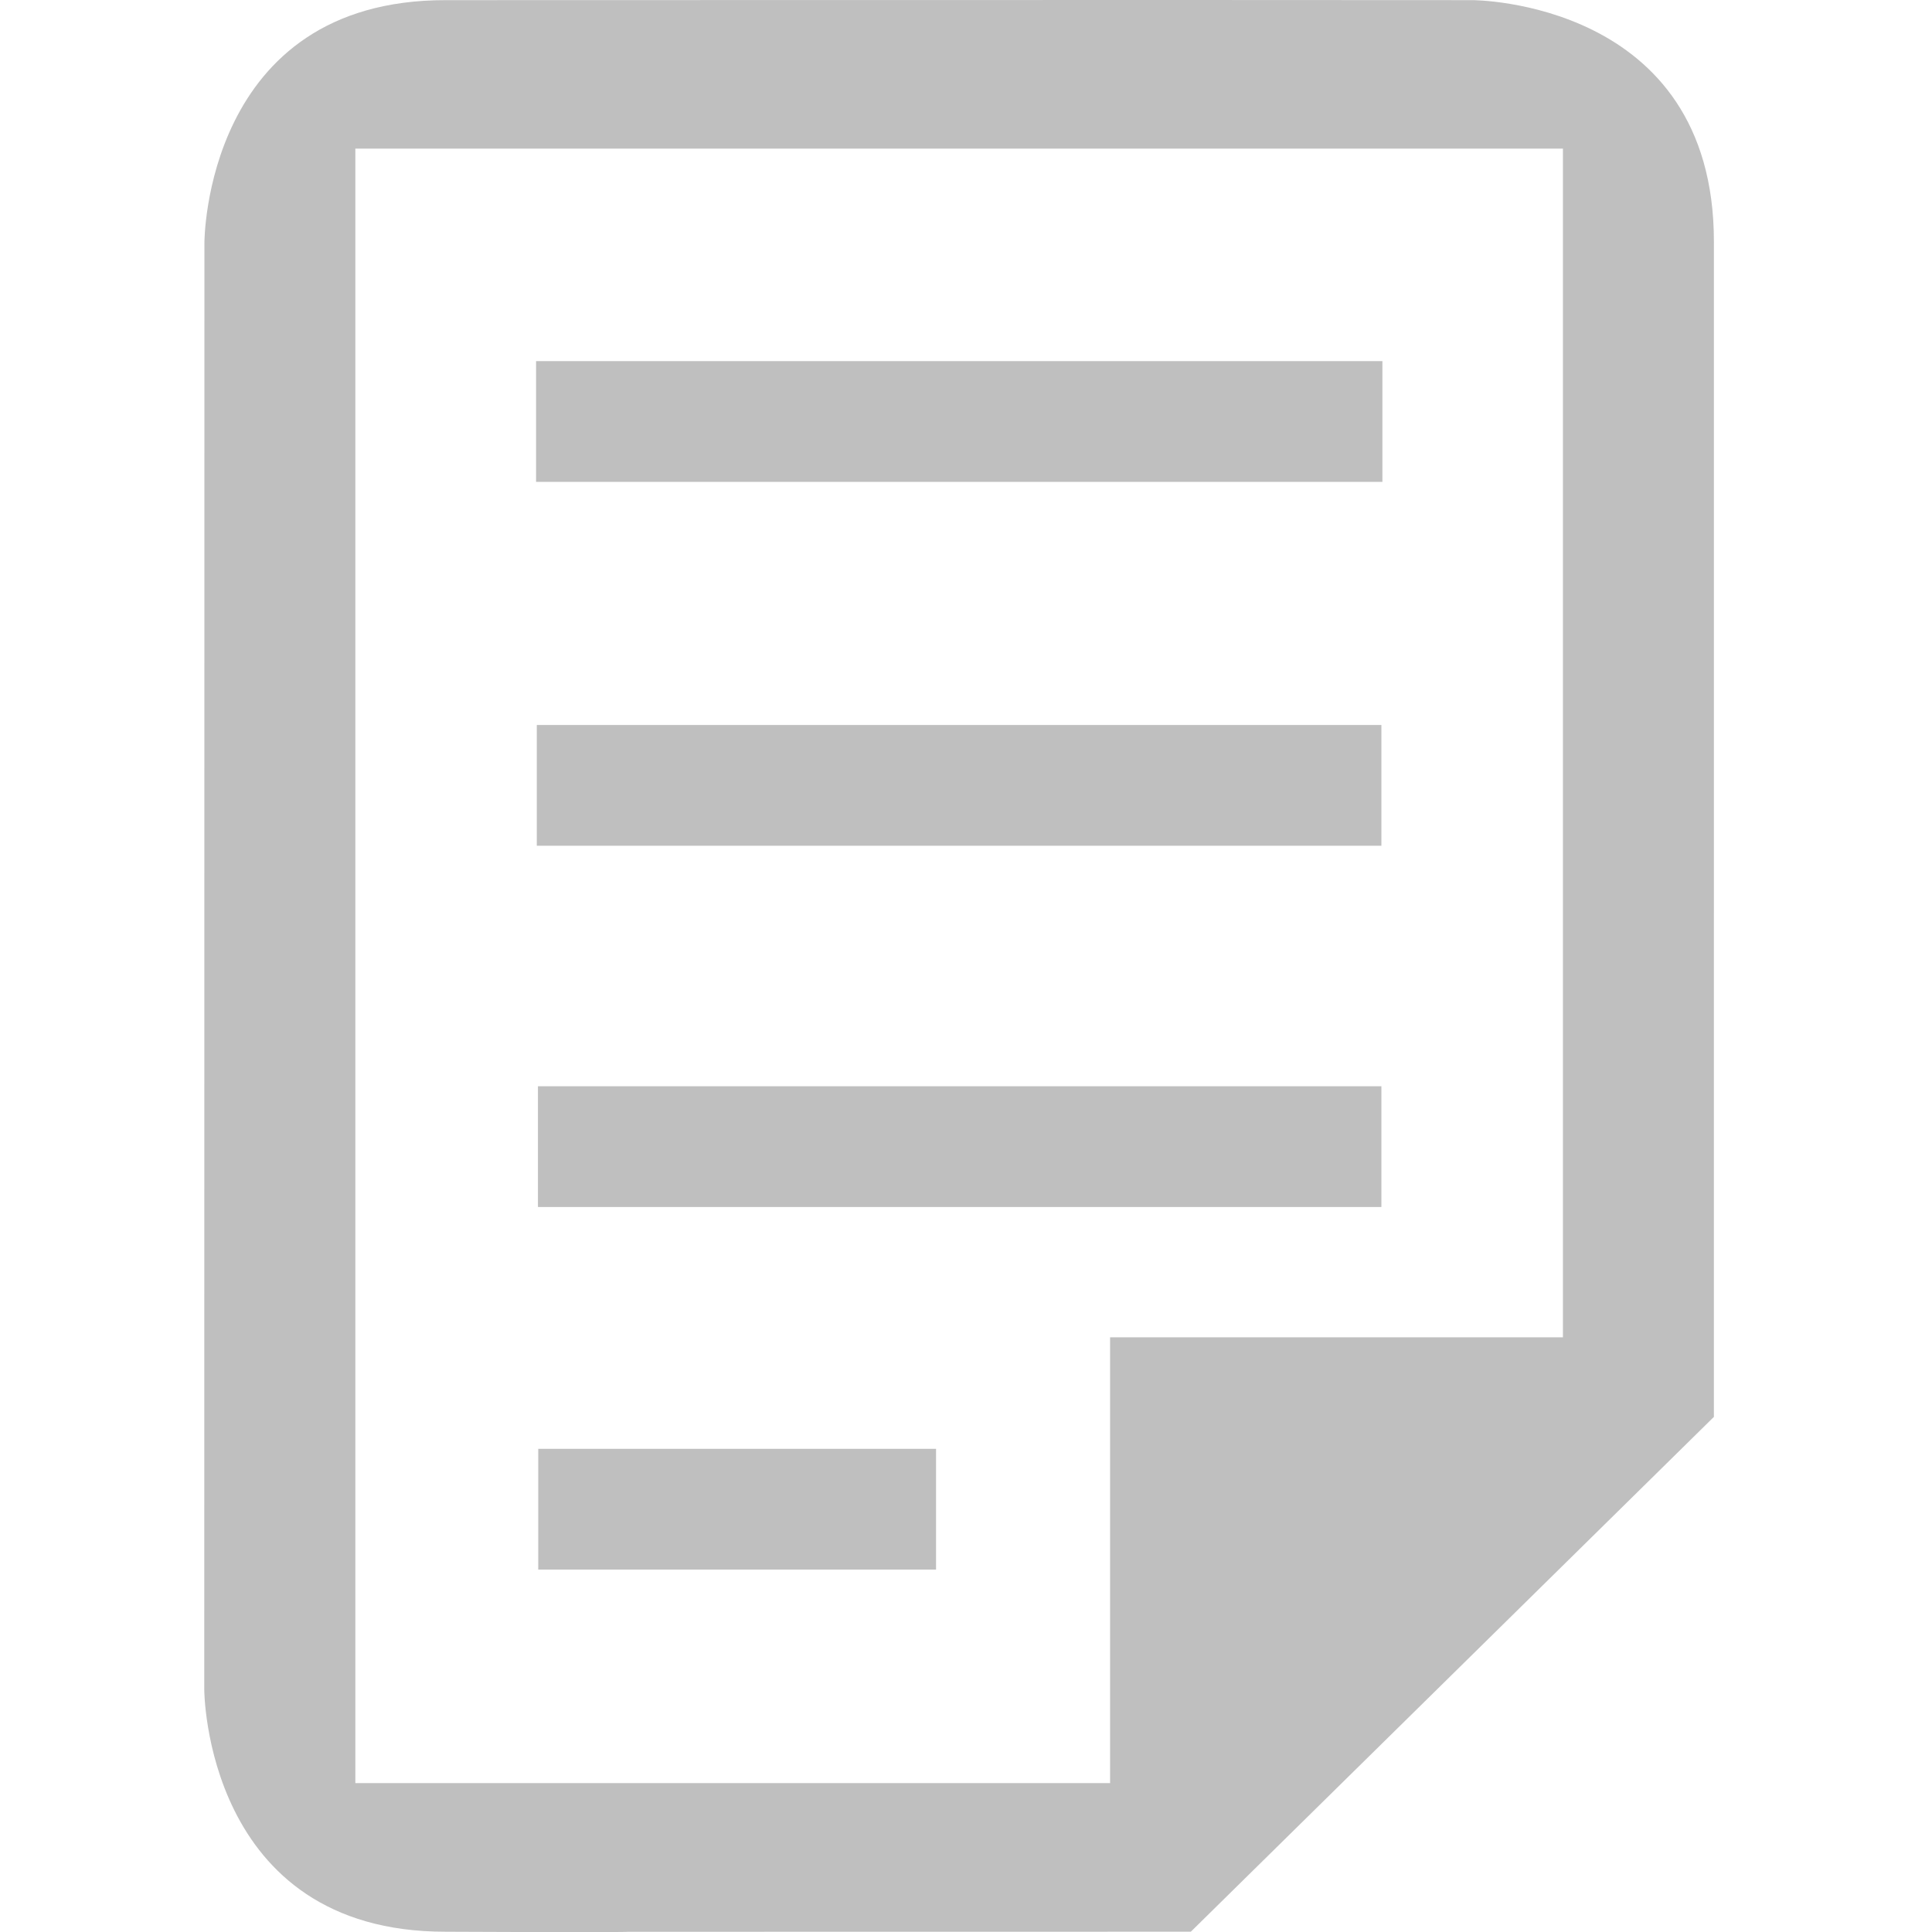
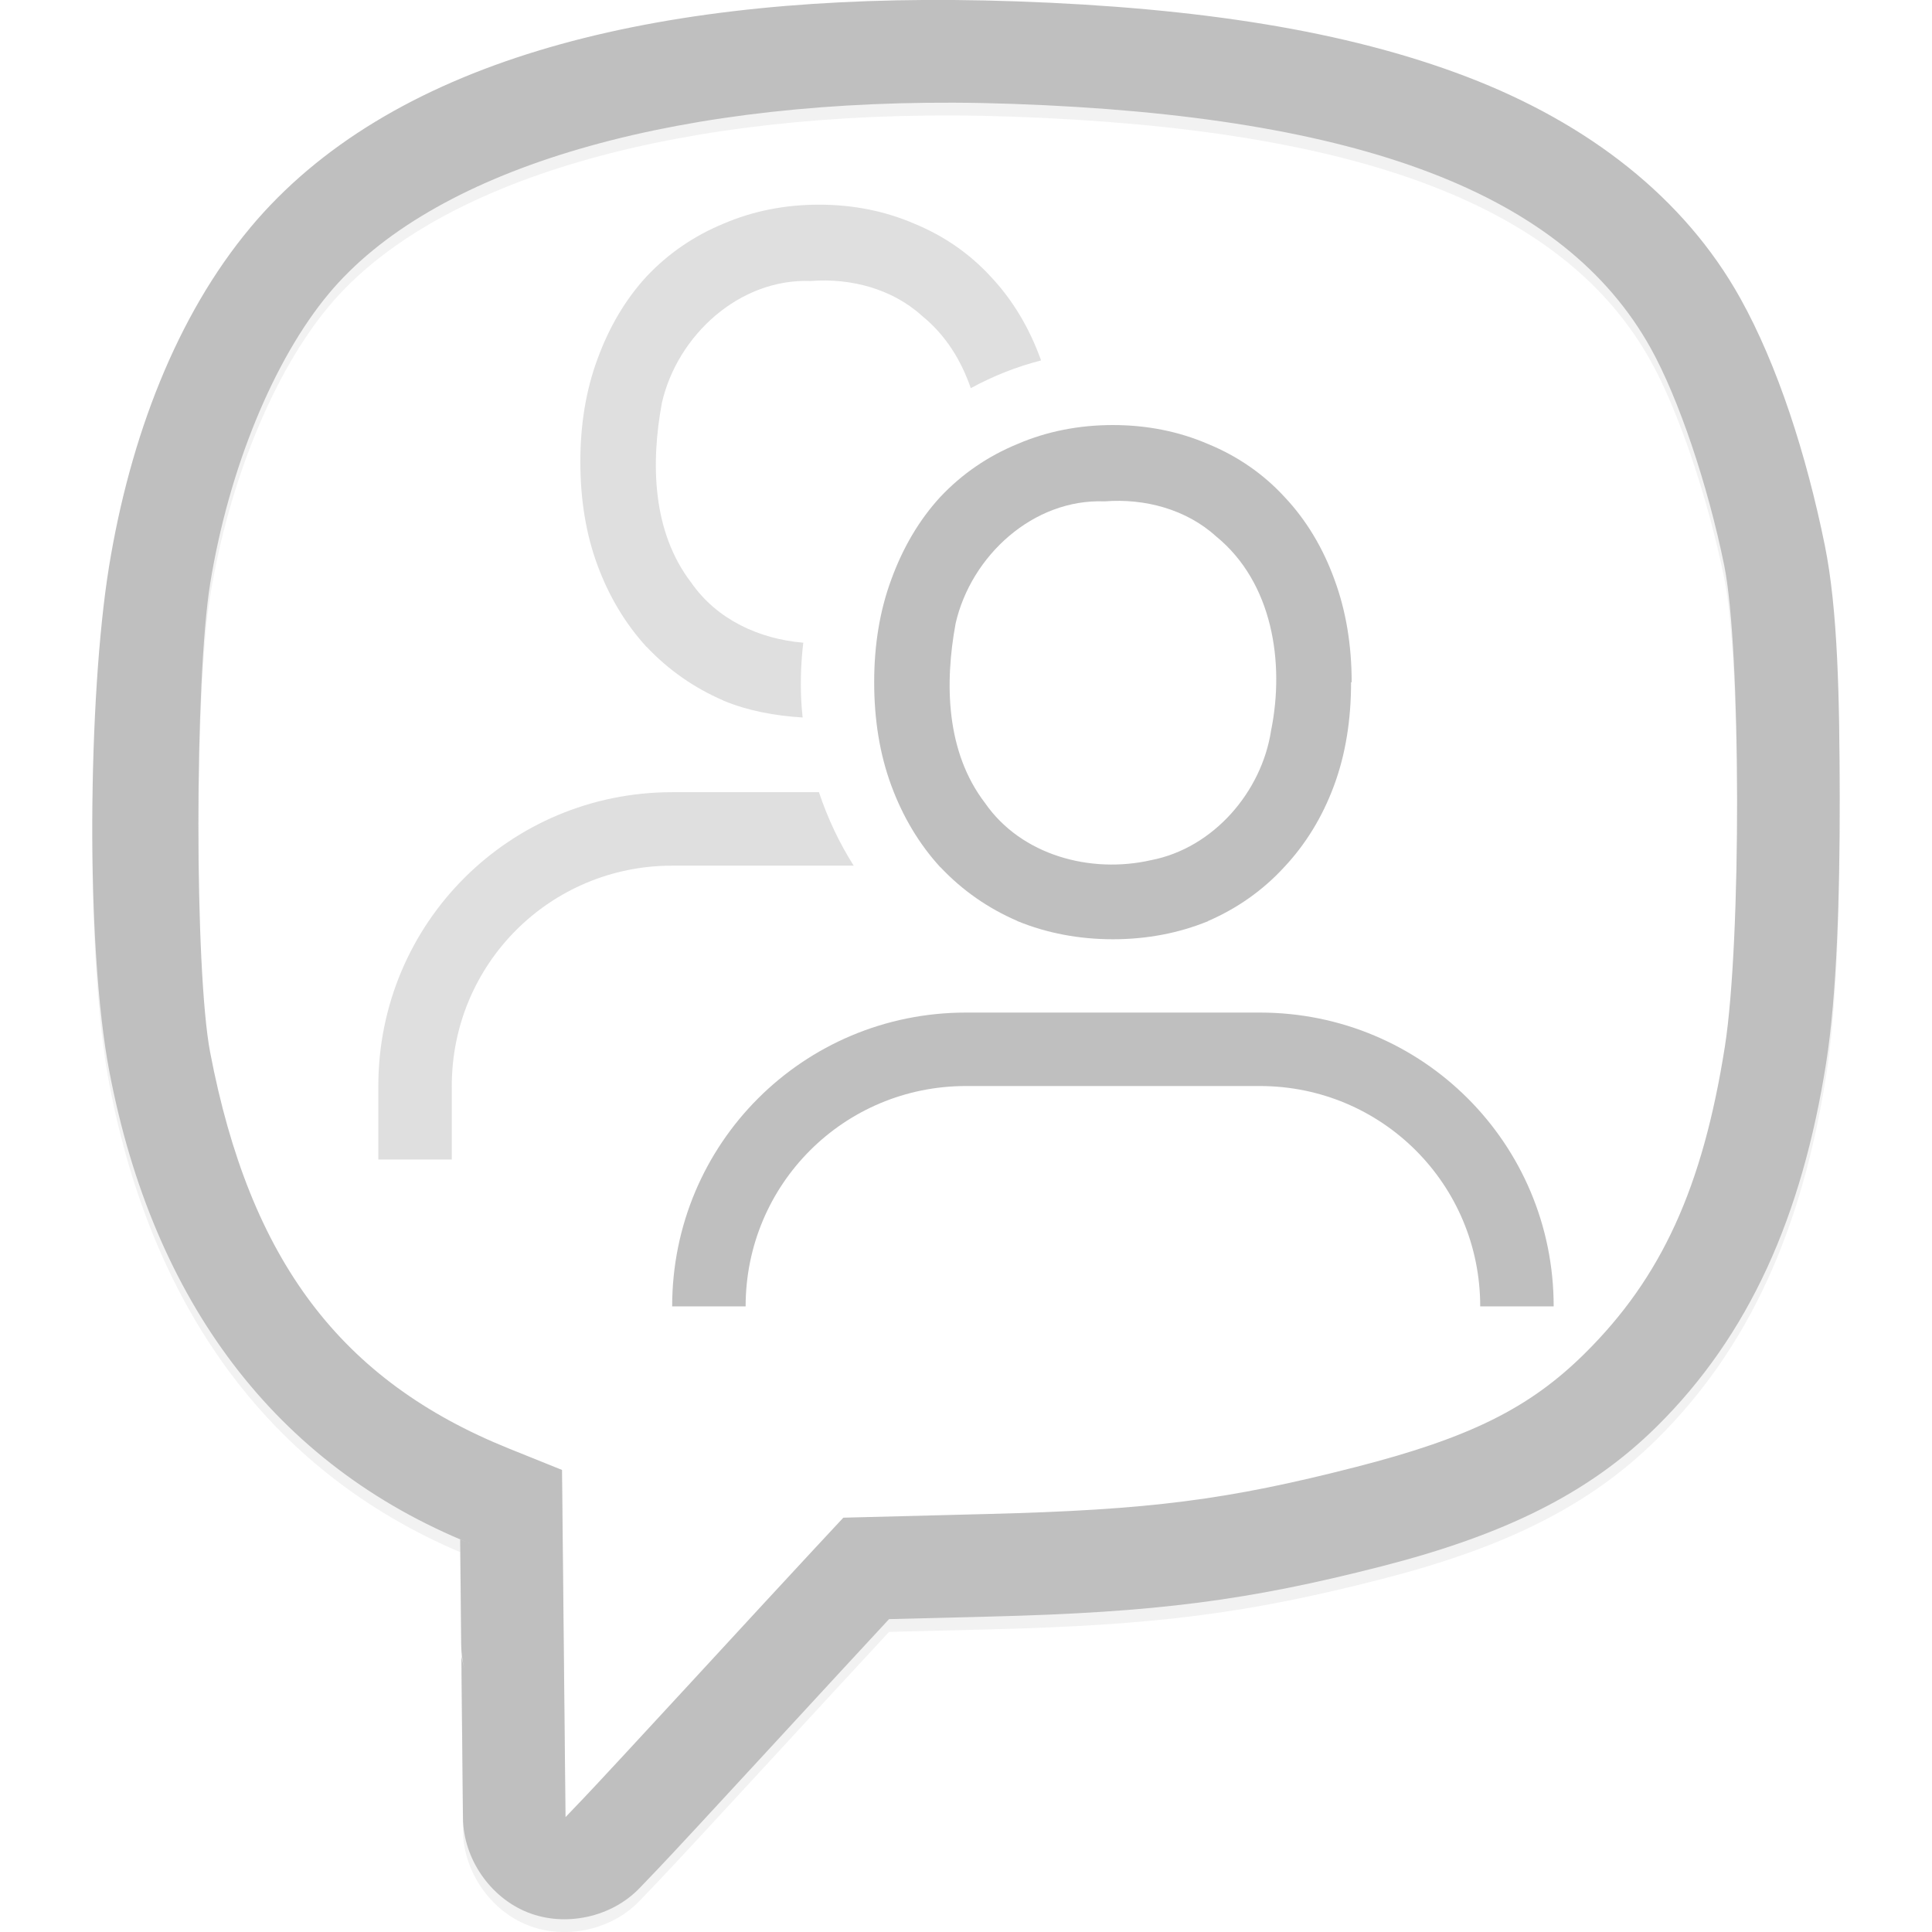
<svg xmlns="http://www.w3.org/2000/svg" viewBox="0 0 16 16" version="1.1" id="svg37" width="16" height="16">
  <defs id="defs7">
    <linearGradient id="linearGradient3764" x1="1" x2="47" gradientUnits="userSpaceOnUse" gradientTransform="rotate(-90,24,24)">
      <stop style="stop-color:#333;stop-opacity:1" id="stop2" />
      <stop offset="1" style="stop-color:#3d3d3d;stop-opacity:1" id="stop4" />
    </linearGradient>
  </defs>
  <g id="g35" transform="matrix(1.196262,0,0,-1.196262,-13.47566,44.26168)" style="fill:#4d4d4d">
-     <path d="m 12.68,35.321 c 0,0 -0.001,1.681 1.672,1.678 0,0 5.526,0.002 7.106,3.5e-5 0,0 1.672,0.001 1.672,-1.672 -3.98e-4,-3.129 -1.47e-4,-8.136 -1.47e-4,-8.136 l -3.621,-3.564 -3.898,-5.88e-4 c 0,0 0.007,-0.006 -1.26,3.92e-4 -1.67,-0.002 -1.672,1.677 -1.672,1.677 m 1.046,-0.648 h 1.045 4.18 v 3.086 h 3.135 v 8.229 h -3.135 -4.18 -1.045 z" style="opacity:1;fill:#bfbfbf;fill-opacity:1;stroke:none;stroke-width:1.037" id="path31" />
-     <path d="m 19.225,23.628 v 1 2.999 h 3 1 v -0.535 l -3.465,-3.464 z" style="opacity:1;fill:#4d4d4d;fill-opacity:0;stroke:none;stroke-width:1" id="path33" />
-     <rect width="5.859" height="0.836" x="14.976" y="-34.5" style="fill:#bfbfbf;fill-opacity:1;stroke:none;stroke-width:0.782" id="rect14" transform="scale(1,-1)" />
-     <rect width="5.847" height="0.836" x="14.981" y="-31.981" style="fill:#bfbfbf;fill-opacity:1;stroke:none;stroke-width:0.782" id="rect14-3" transform="scale(1,-1)" />
-     <rect width="5.839" height="0.836" x="14.989" y="-29.48" style="fill:#bfbfbf;fill-opacity:1;stroke:none;stroke-width:0.781" id="rect14-6" transform="scale(1,-1)" />
-     <rect width="2.754" height="0.836" x="14.991" y="-26.97" style="fill:#bfbfbf;fill-opacity:1;stroke:none;stroke-width:0.536" id="rect14-3-5" transform="scale(1,-1)" />
+     <g id="g1803" style="display:inline;fill:#bfbfbf;fill-opacity:1;enable-background:new" transform="matrix(0.0885817,0,0,-0.0885817,5.196548,44.17554)">
+       <path style="color:#000000;font-style:normal;font-variant:normal;font-weight:normal;font-stretch:normal;line-height:normal;font-family:sans-serif;-inkscape-font-specification:sans-serif;text-indent:0;text-align:start;text-decoration:none;text-decoration-line:none;letter-spacing:normal;word-spacing:normal;text-transform:none;writing-mode:lr-tb;direction:ltr;baseline-shift:baseline;text-anchor:start;display:inline;overflow:visible;visibility:visible;opacity:0.2;fill:#bfbfbf;fill-opacity:1;fill-rule:nonzero;stroke:none;stroke-width:8;marker:none;enable-background:new" d="M 143.057,82.005 C 118.855,81.817 98.886,86.849 88.066,99.793 v 0.004 c -5.747,6.876 -9.394,16.36 -11.043,26.501 v 0.004 c -1.635,10.071 -1.854,29.615 0.031,39.462 3.429,17.908 12.959,30.728 28.236,36.887 l -0.822,-0.333 0.082,8.213 c 0.006,0.628 0.087,1.254 0.239,1.863 l -0.227,-0.916 0.125,12.617 c 0.033,3.163 2.124,6.207 5.065,7.371 2.941,1.164 6.553,0.378 8.741,-1.906 l 1.437,-1.503 c 1.086,-1.134 4.689,-5.027 8.553,-9.223 3.847,-4.178 8.107,-8.79 9.387,-10.166 l 0.117,-0.125 7.95,-0.2 c 12.899,-0.327 20.099,-1.248 30.557,-3.93 9.472,-2.429 16.144,-5.637 21.479,-10.91 7.246,-7.162 11.359,-16.443 13.251,-28.435 v -0.004 c 0.829,-5.261 1.067,-12.935 1.057,-20.727 -0.01,-7.792 -0.142,-14.696 -1.167,-19.733 -1.434,-7.05 -3.679,-14.047 -6.608,-19.303 -4.385,-7.868 -11.88,-13.662 -21.346,-17.287 -9.466,-3.624 -21.033,-5.404 -35.207,-5.903 -1.65,-0.058 -3.284,-0.093 -4.897,-0.106 z m -0.024,8.025 c 1.525,0.006 3.072,0.039 4.639,0.094 27.272,0.96 43.114,7.026 49.832,19.079 2.175,3.903 4.468,10.674 5.754,16.997 1.321,6.493 1.348,29.357 0.047,37.615 -1.737,11.007 -4.951,18.041 -10.965,23.984 -4.309,4.259 -8.98,6.575 -17.839,8.847 -10.083,2.586 -16.131,3.36 -28.768,3.68 l -11.321,0.29 -2.411,2.591 c -1.327,1.425 -5.566,6.014 -9.418,10.197 -3.852,4.183 -7.652,8.283 -8.444,9.109 l -1.437,1.503 -0.137,-13.564 -0.137,-13.568 -4.142,-1.668 c -13.158,-5.305 -20.245,-14.699 -23.358,-30.96 -1.229,-6.419 -1.226,-29.093 0.004,-36.671 1.451,-8.925 4.953,-17.471 9.281,-22.649 7.988,-9.556 25.944,-14.992 48.818,-14.907 z" id="path3101" />
+       <path id="path3078" d="M 143.057,81.005 C 118.855,80.817 98.886,85.849 88.066,98.793 v 0.004 c -5.747,6.876 -9.394,16.36 -11.043,26.501 v 0.004 c -1.635,10.071 -1.854,29.615 0.031,39.462 3.429,17.908 12.959,30.728 28.236,36.887 l -0.822,-0.333 0.082,8.213 c 0.006,0.628 0.087,1.254 0.239,1.863 l -0.227,-0.916 0.125,12.617 c 0.033,3.163 2.124,6.207 5.065,7.371 2.941,1.164 6.553,0.378 8.741,-1.906 l 1.437,-1.503 c 1.086,-1.134 4.689,-5.027 8.553,-9.223 3.847,-4.178 8.107,-8.79 9.387,-10.166 l 0.117,-0.125 7.95,-0.2 c 12.899,-0.327 20.099,-1.248 30.557,-3.93 9.472,-2.429 16.144,-5.637 21.479,-10.91 7.246,-7.162 11.359,-16.443 13.251,-28.435 v -0.004 c 0.829,-5.261 1.067,-12.935 1.057,-20.727 -0.01,-7.792 -0.142,-14.696 -1.167,-19.733 -1.434,-7.05 -3.679,-14.047 -6.608,-19.303 -4.385,-7.868 -11.88,-13.662 -21.346,-17.287 -9.466,-3.624 -21.033,-5.404 -35.207,-5.903 -1.65,-0.058 -3.284,-0.093 -4.897,-0.106 z m -0.024,8.025 c 1.525,0.006 3.072,0.039 4.639,0.094 27.272,0.96 43.114,7.026 49.832,19.079 2.175,3.903 4.468,10.674 5.754,16.997 1.321,6.493 1.348,29.357 0.047,37.615 -1.737,11.007 -4.951,18.041 -10.965,23.984 -4.309,4.259 -8.98,6.575 -17.839,8.847 -10.083,2.586 -16.131,3.36 -28.768,3.68 l -11.321,0.29 -2.411,2.591 c -1.327,1.425 -5.566,6.014 -9.418,10.197 -3.852,4.183 -7.652,8.283 -8.444,9.109 l -1.437,1.503 -0.137,-13.564 -0.137,-13.568 -4.142,-1.668 C 95.13,188.913 88.044,179.518 84.93,163.257 c -1.229,-6.419 -1.226,-29.093 0.004,-36.671 1.451,-8.925 4.953,-17.471 9.281,-22.649 7.988,-9.556 25.944,-14.992 48.818,-14.907 z" style="color:#000000;font-style:normal;font-variant:normal;font-weight:normal;font-stretch:normal;line-height:normal;font-family:sans-serif;-inkscape-font-specification:sans-serif;text-indent:0;text-align:start;text-decoration:none;text-decoration-line:none;letter-spacing:normal;word-spacing:normal;text-transform:none;writing-mode:lr-tb;direction:ltr;baseline-shift:baseline;text-anchor:start;display:inline;overflow:visible;visibility:visible;fill:#bfbfbf;fill-opacity:1;fill-rule:nonzero;stroke:none;stroke-width:8;marker:none;enable-background:new" />
+       <g fill="#808080" id="g8" transform="matrix(5.74102,0,0,5.74102,98.07184,91.2475)" style="fill:#bfbfbf;fill-opacity:1">
+         <path d="m 8,12 c -2.216,0 -4,1.784 -4,4 h 1 c 0,-1.662 1.338,-3 3,-3 h 4 c 1.662,0 3,1.338 3,3 h 1 c 0,-2.216 -1.784,-4 -4,-4 z" id="path2" style="fill:#bfbfbf;fill-opacity:1" />
+         <path d="M 10,4.002 C 9.541,4.002 9.103,4.087 8.701,4.26 8.302,4.424 7.949,4.664 7.654,4.977 l -0.006,0.006 C 7.361,5.296 7.14,5.674 6.984,6.102 6.825,6.53 6.75,7 6.75,7.502 c 0,0.509 0.075,0.981 0.234,1.41 0.156,0.422 0.378,0.794 0.664,1.107 l 0.002,0.002 0.004,0.002 c 0.294,0.312 0.645,0.557 1.043,0.729 l 0.002,0.002 0.004,0.002 c 0.401,0.164 0.838,0.246 1.297,0.246 0.459,0 0.894,-0.082 1.295,-0.246 v -0.002 c 0.397,-0.172 0.746,-0.418 1.033,-0.73 0.295,-0.313 0.523,-0.686 0.68,-1.109 0.16,-0.429 0.234,-0.903 0.234,-1.412 h 0.008 c 0,-0.501 -0.076,-0.969 -0.234,-1.397 C 12.86,5.676 12.634,5.297 12.338,4.983 12.05,4.669 11.698,4.426 11.299,4.262 10.897,4.088 10.46,4.002 10,4.002 Z M 9.887,5.041 c 0.542,-0.043 1.11,0.106 1.518,0.477 0.768,0.626 0.936,1.717 0.748,2.643 -0.129,0.839 -0.788,1.601 -1.633,1.764 -0.822,0.188 -1.767,-0.064 -2.262,-0.779 C 7.728,8.453 7.707,7.523 7.859,6.701 8.07,5.781 8.916,5.003 9.887,5.041 Z" color="#000000" color-rendering="auto" dominant-baseline="auto" image-rendering="auto" shape-rendering="auto" solid-color="#000000" style="font-variant-ligatures:normal;font-variant-position:normal;font-variant-caps:normal;font-variant-numeric:normal;font-variant-alternates:normal;font-feature-settings:normal;text-indent:0;text-decoration-line:none;text-decoration-style:solid;text-decoration-color:#000000;text-transform:none;text-orientation:mixed;white-space:normal;shape-padding:0;isolation:auto;mix-blend-mode:normal;fill:#bfbfbf;fill-opacity:1" id="path4" />
+         <path d="M 6,1.002 C 5.541,1.002 5.103,1.087 4.701,1.26 4.302,1.424 3.949,1.664 3.654,1.977 l -0.006,0.006 C 3.361,2.296 3.14,2.674 2.984,3.102 2.825,3.53 2.75,4 2.75,4.502 c 0,0.509 0.075,0.981 0.234,1.41 0.156,0.422 0.378,0.794 0.664,1.107 l 0.002,0.002 0.004,0.002 c 0.294,0.312 0.645,0.557 1.043,0.729 l 0.002,0.002 0.004,0.002 C 5.037,7.893 5.4,7.96 5.776,7.983 5.767,7.898 5.76,7.814 5.756,7.729 5.745,7.474 5.755,7.218 5.785,6.965 5.187,6.915 4.609,6.652 4.258,6.145 3.728,5.453 3.708,4.523 3.86,3.701 4.07,2.781 4.916,2.004 5.887,2.041 6.429,1.999 6.997,2.147 7.404,2.518 7.725,2.779 7.935,3.123 8.065,3.5 8.368,3.335 8.688,3.208 9.02,3.123 9.018,3.117 9.018,3.111 9.016,3.106 8.86,2.676 8.634,2.297 8.338,1.983 8.05,1.669 7.698,1.426 7.299,1.262 6.897,1.088 6.46,1.002 6,1.002 Z M 4,9 C 1.784,9 0,10.784 0,13 v 1 h 1 l -10e-6,-1 c -1e-5,-1.662 1.338,-3 3,-3 h 2.471 C 6.274,9.689 6.116,9.353 5.998,9 Z" opacity="0.5" id="path6" style="fill:#bfbfbf;fill-opacity:1" />
+       </g>
+     </g>
  </g>
</svg>
